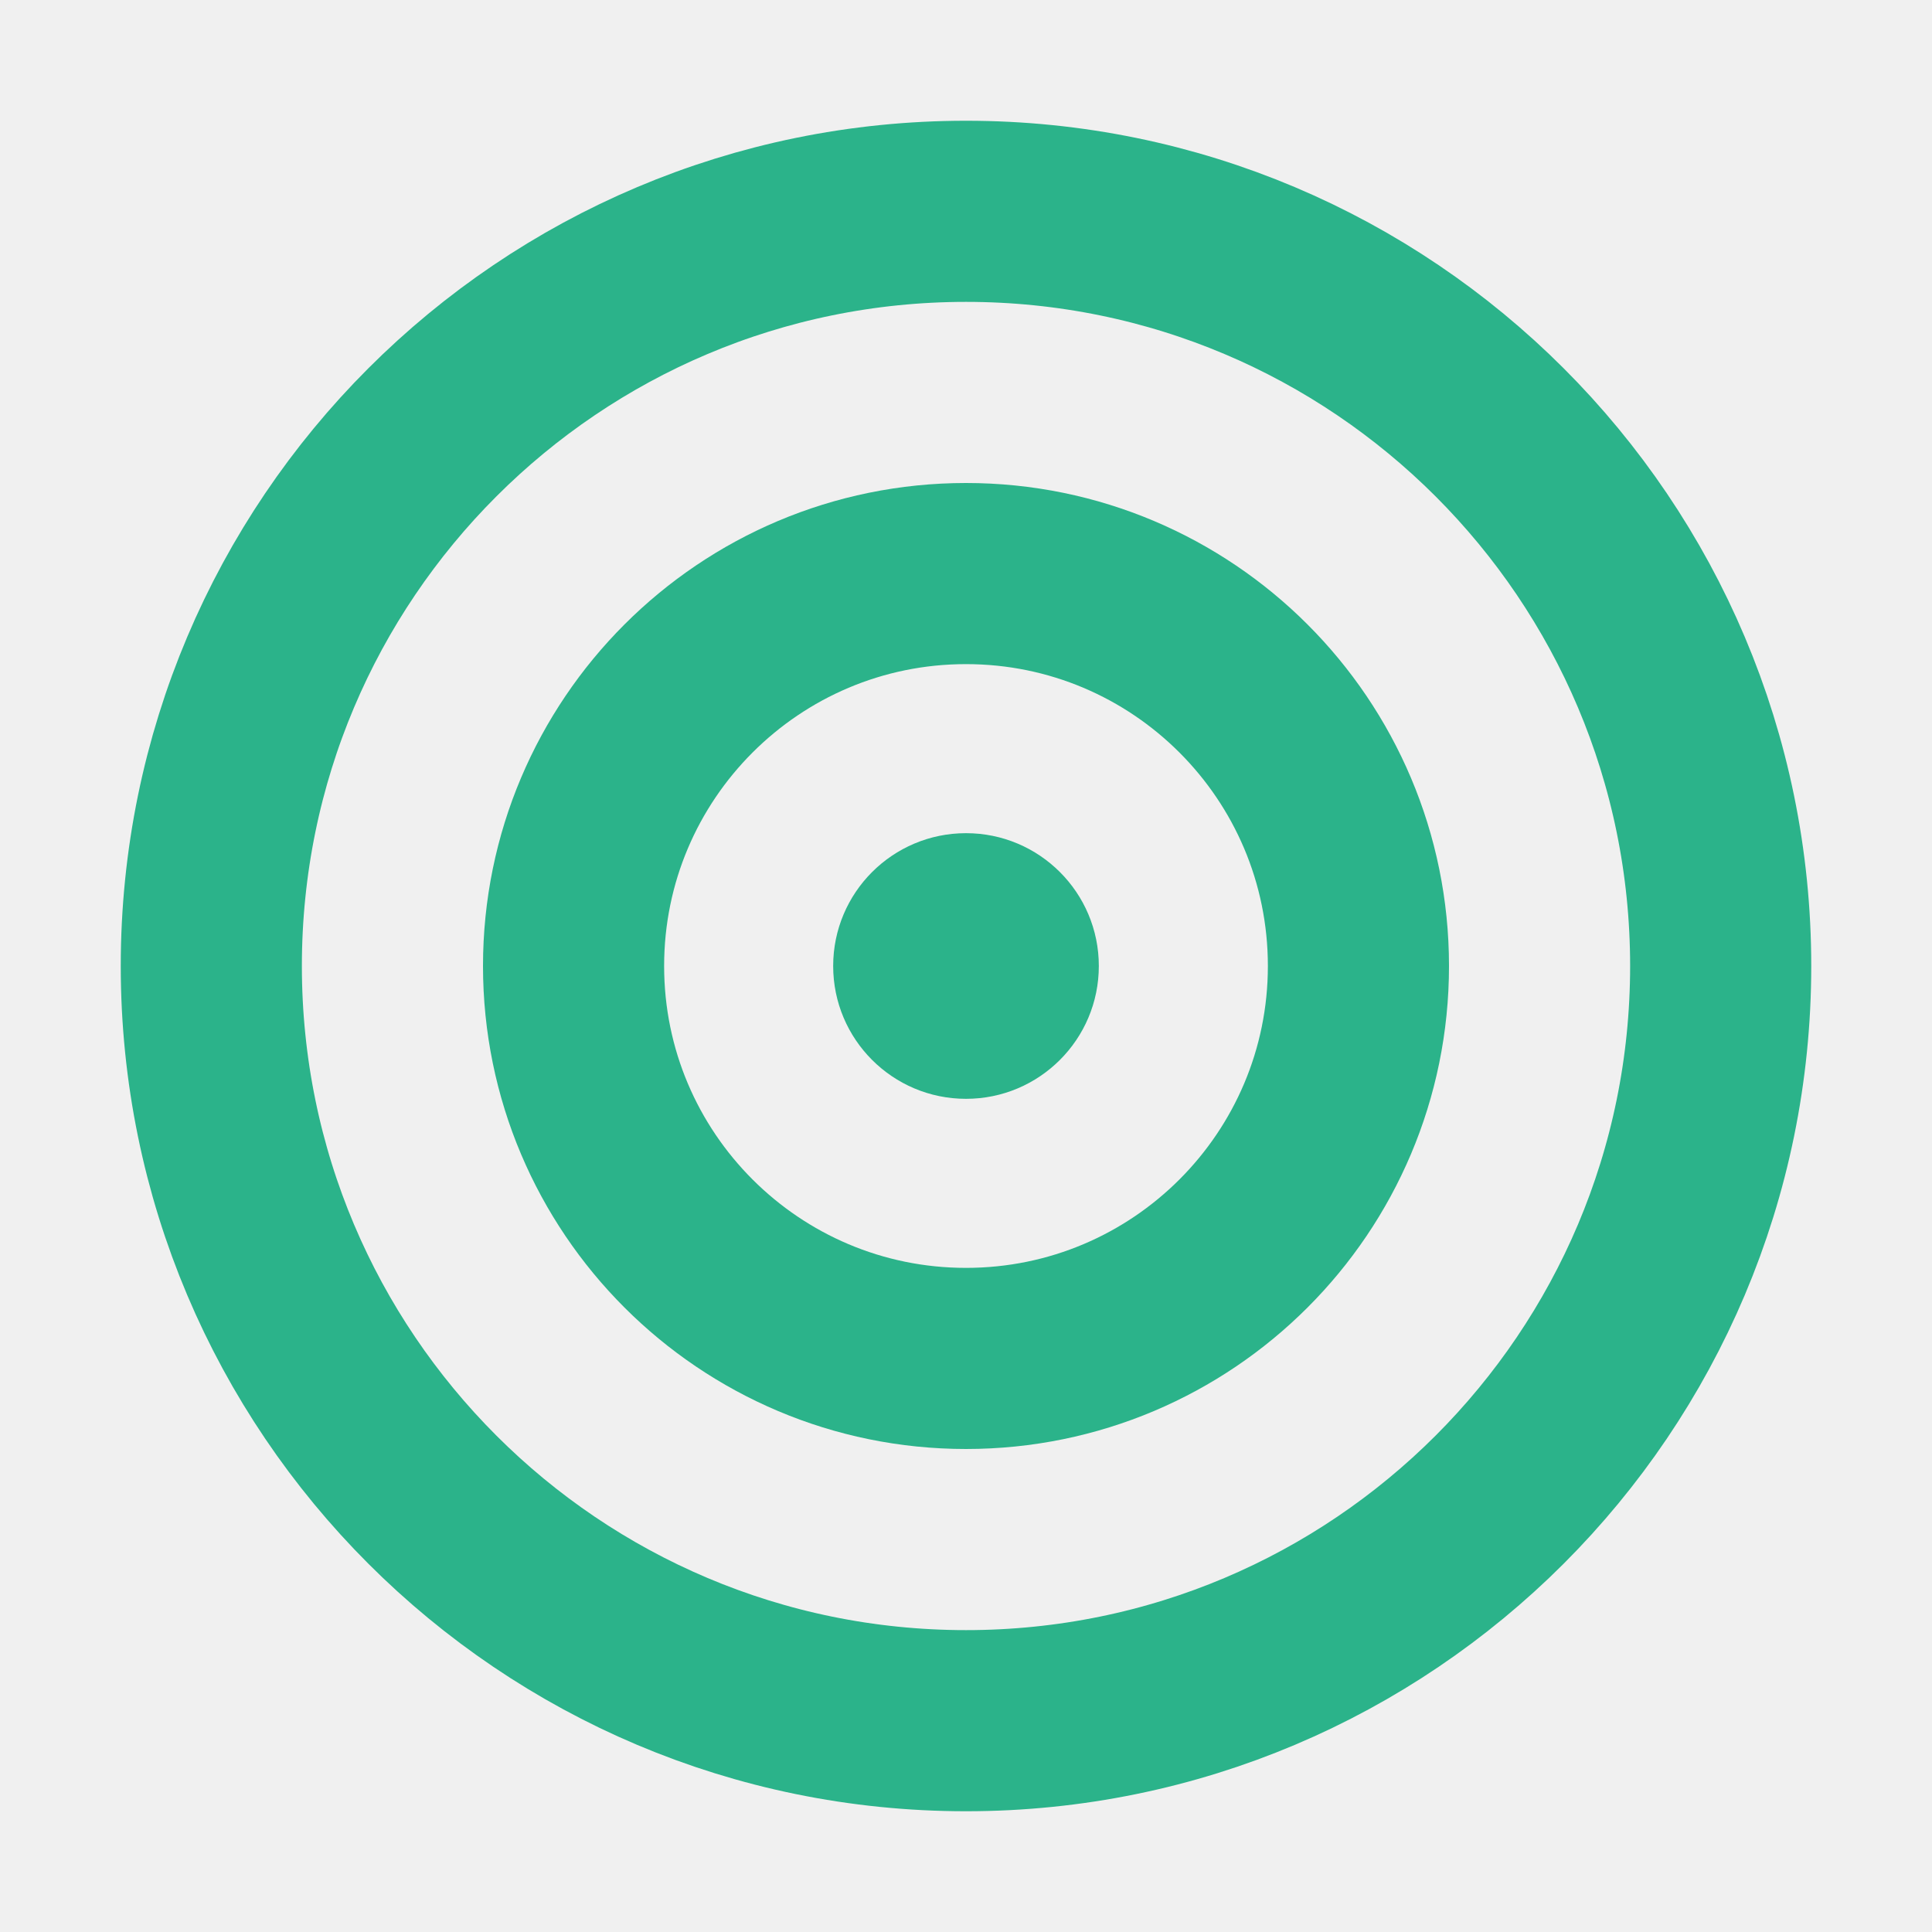
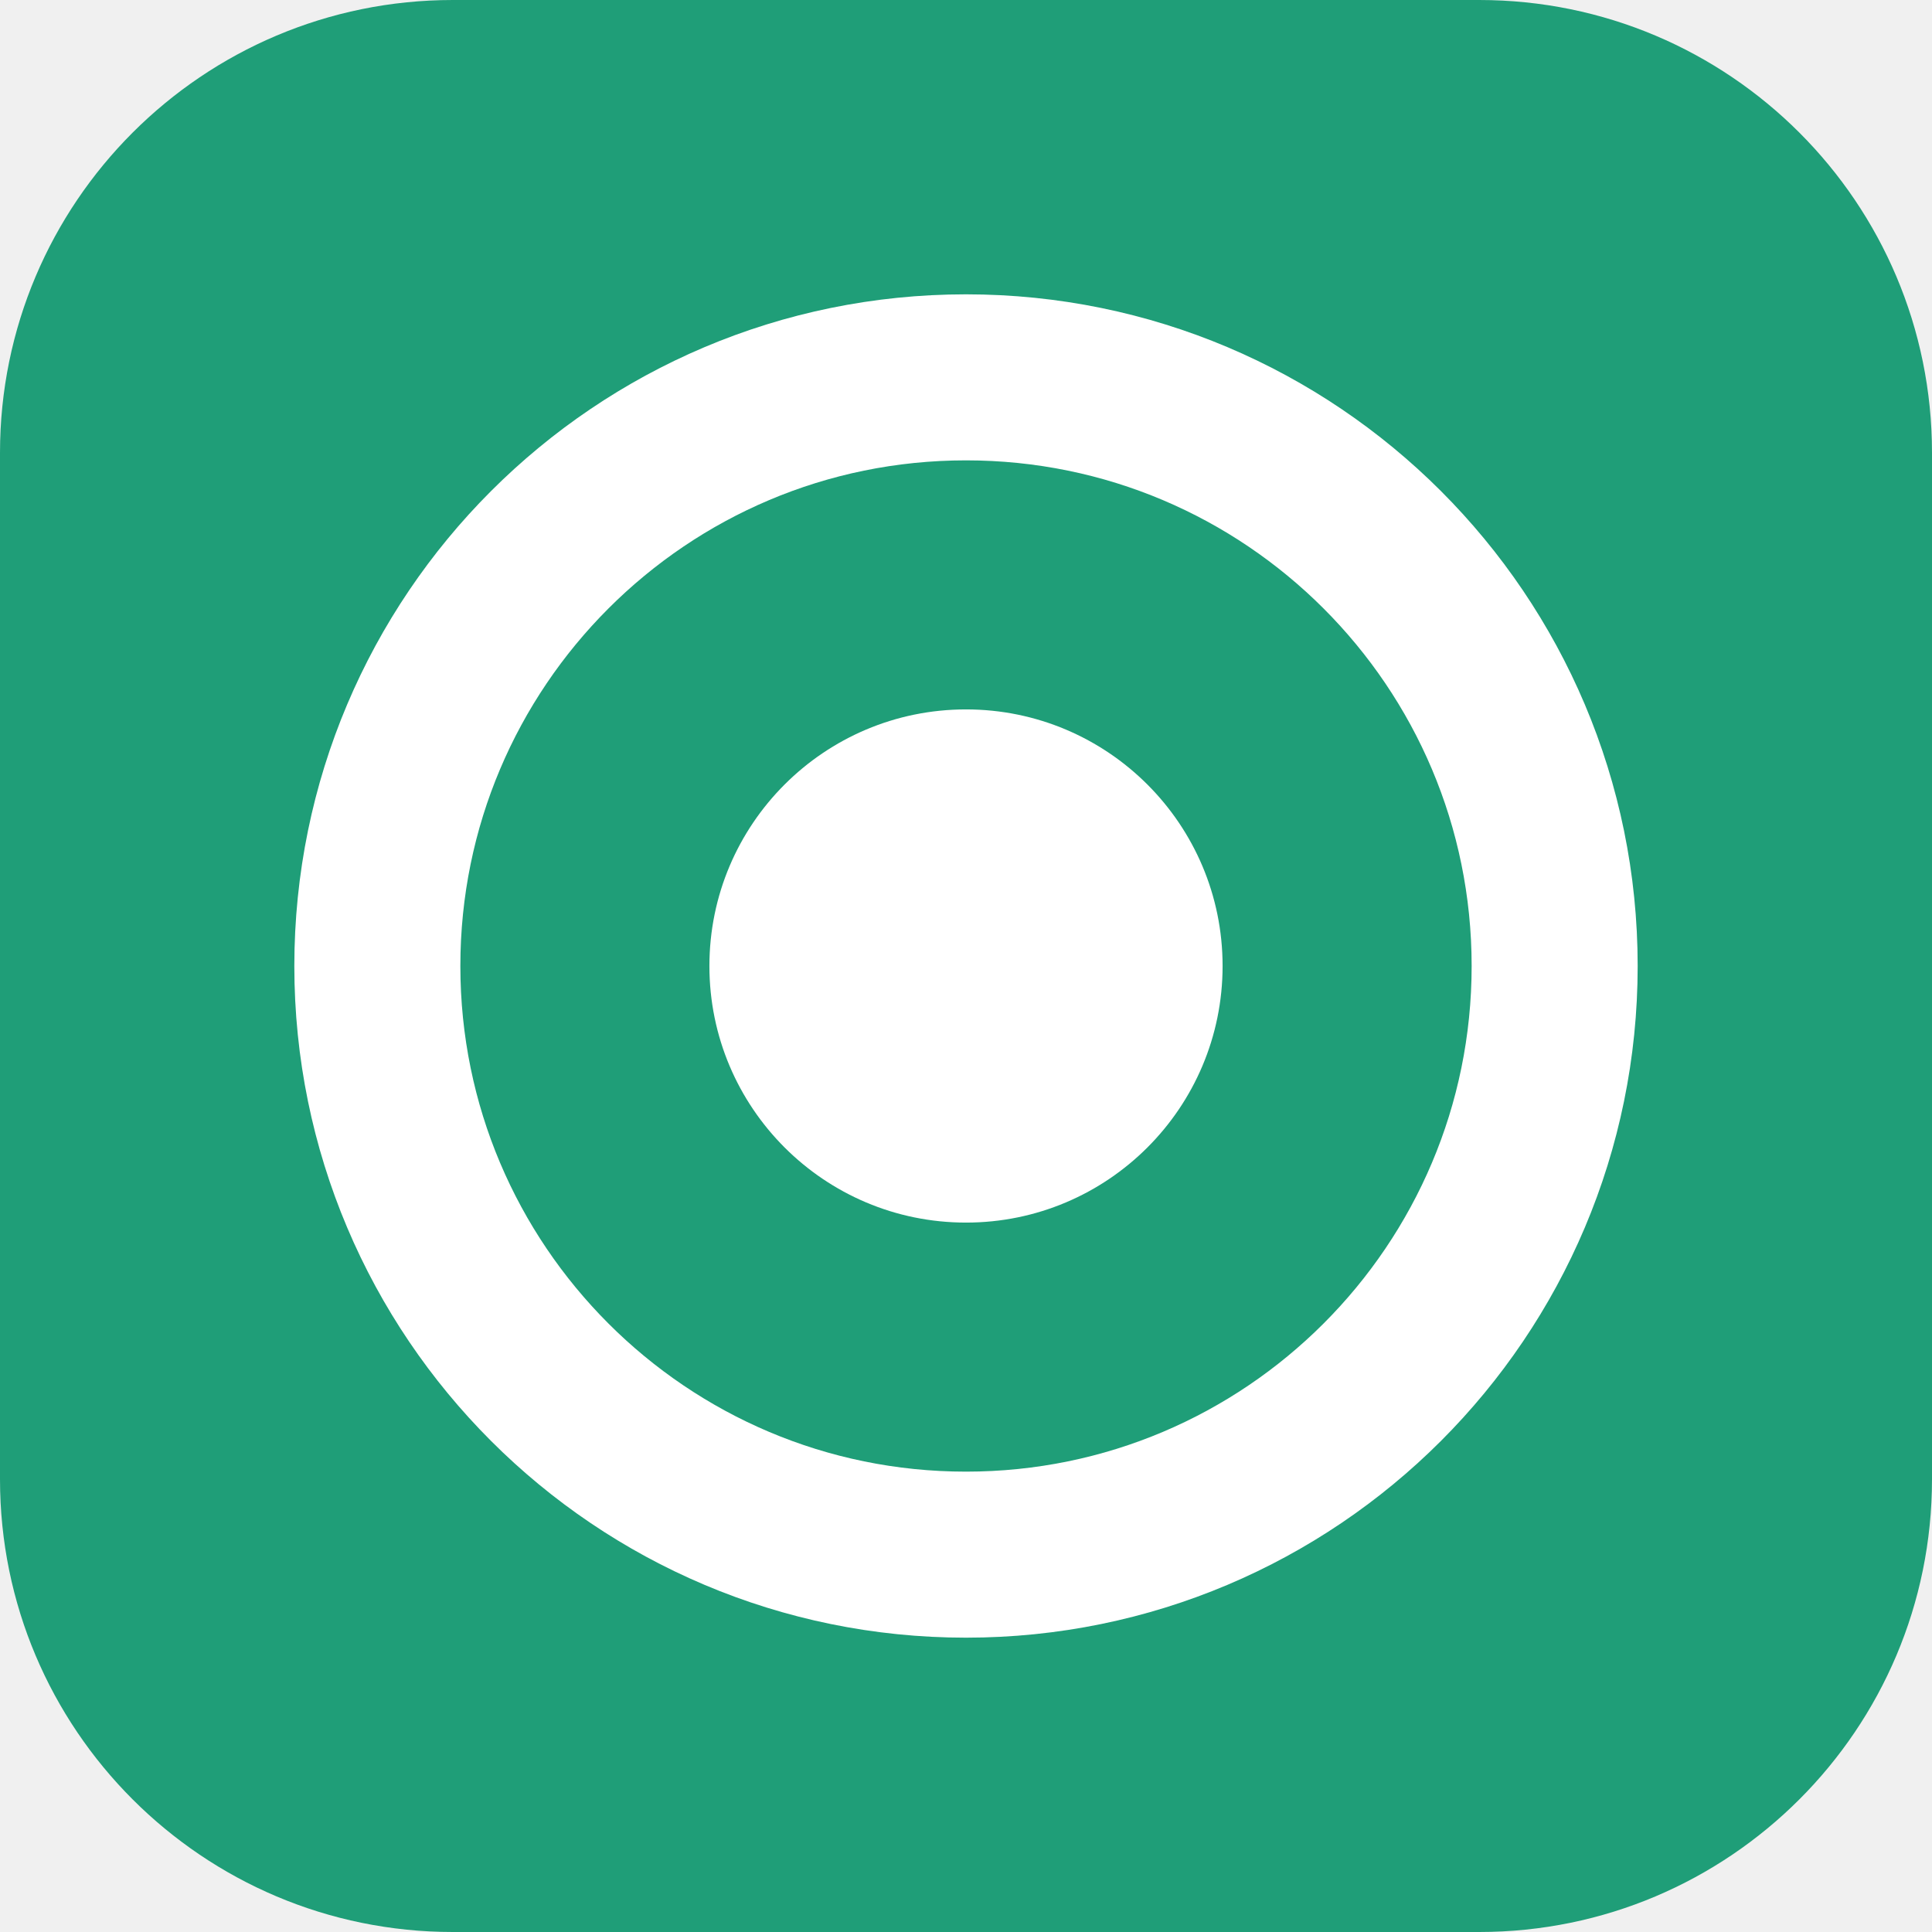
- <svg xmlns="http://www.w3.org/2000/svg" viewBox="0 0 16 16">
-   <circle cx="8" cy="8" r="6.25" fill="none" stroke="#2bb38a" stroke-width="1.5" />
-   <circle cx="8" cy="8" r="3.25" fill="none" stroke="#2bb38a" stroke-width="1.5" />
-   <circle cx="8" cy="8" r="1.1" fill="#2bb38a" />
+ <svg xmlns="http://www.w3.org/2000/svg" viewBox="0 0 64 64" role="img" aria-label="goal.js">
+   <rect width="64" height="64" rx="15" fill="#1f9e78" />
+   <circle cx="32" cy="32" r="19.5" fill="none" stroke="#fff" stroke-width="5.5" />
+   <circle cx="32" cy="32" r="8.5" fill="#fff" />
</svg>
